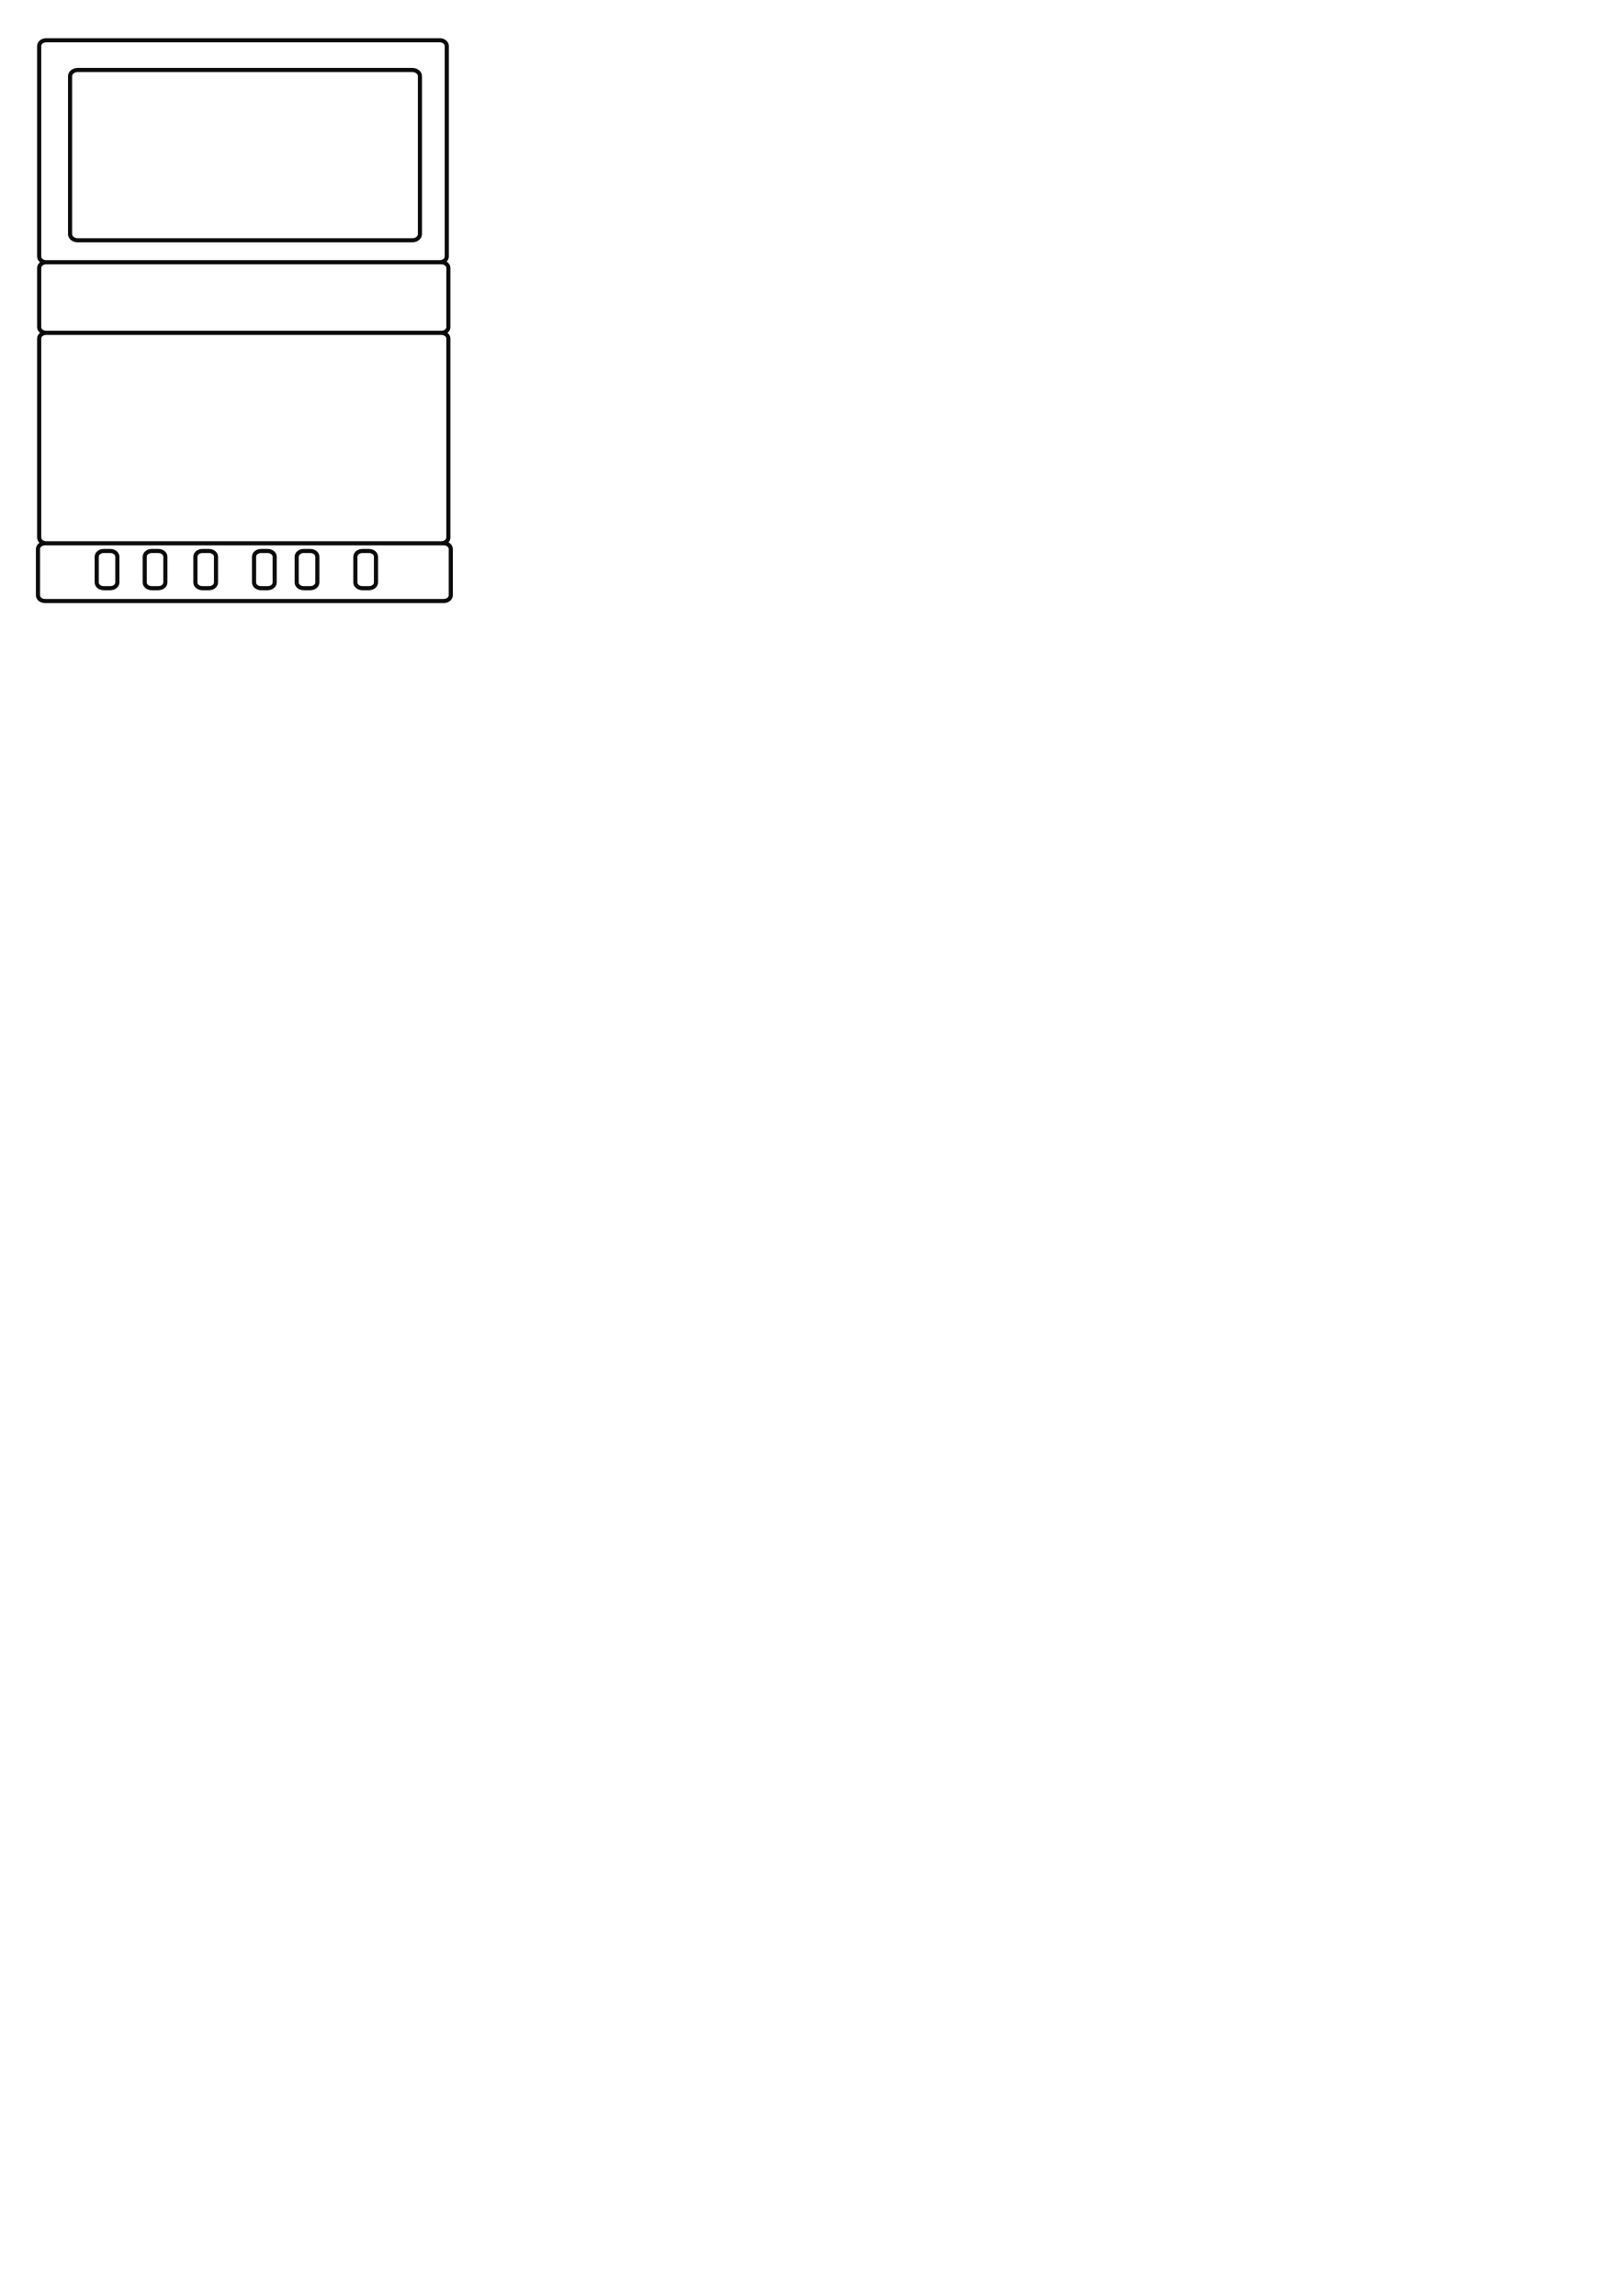
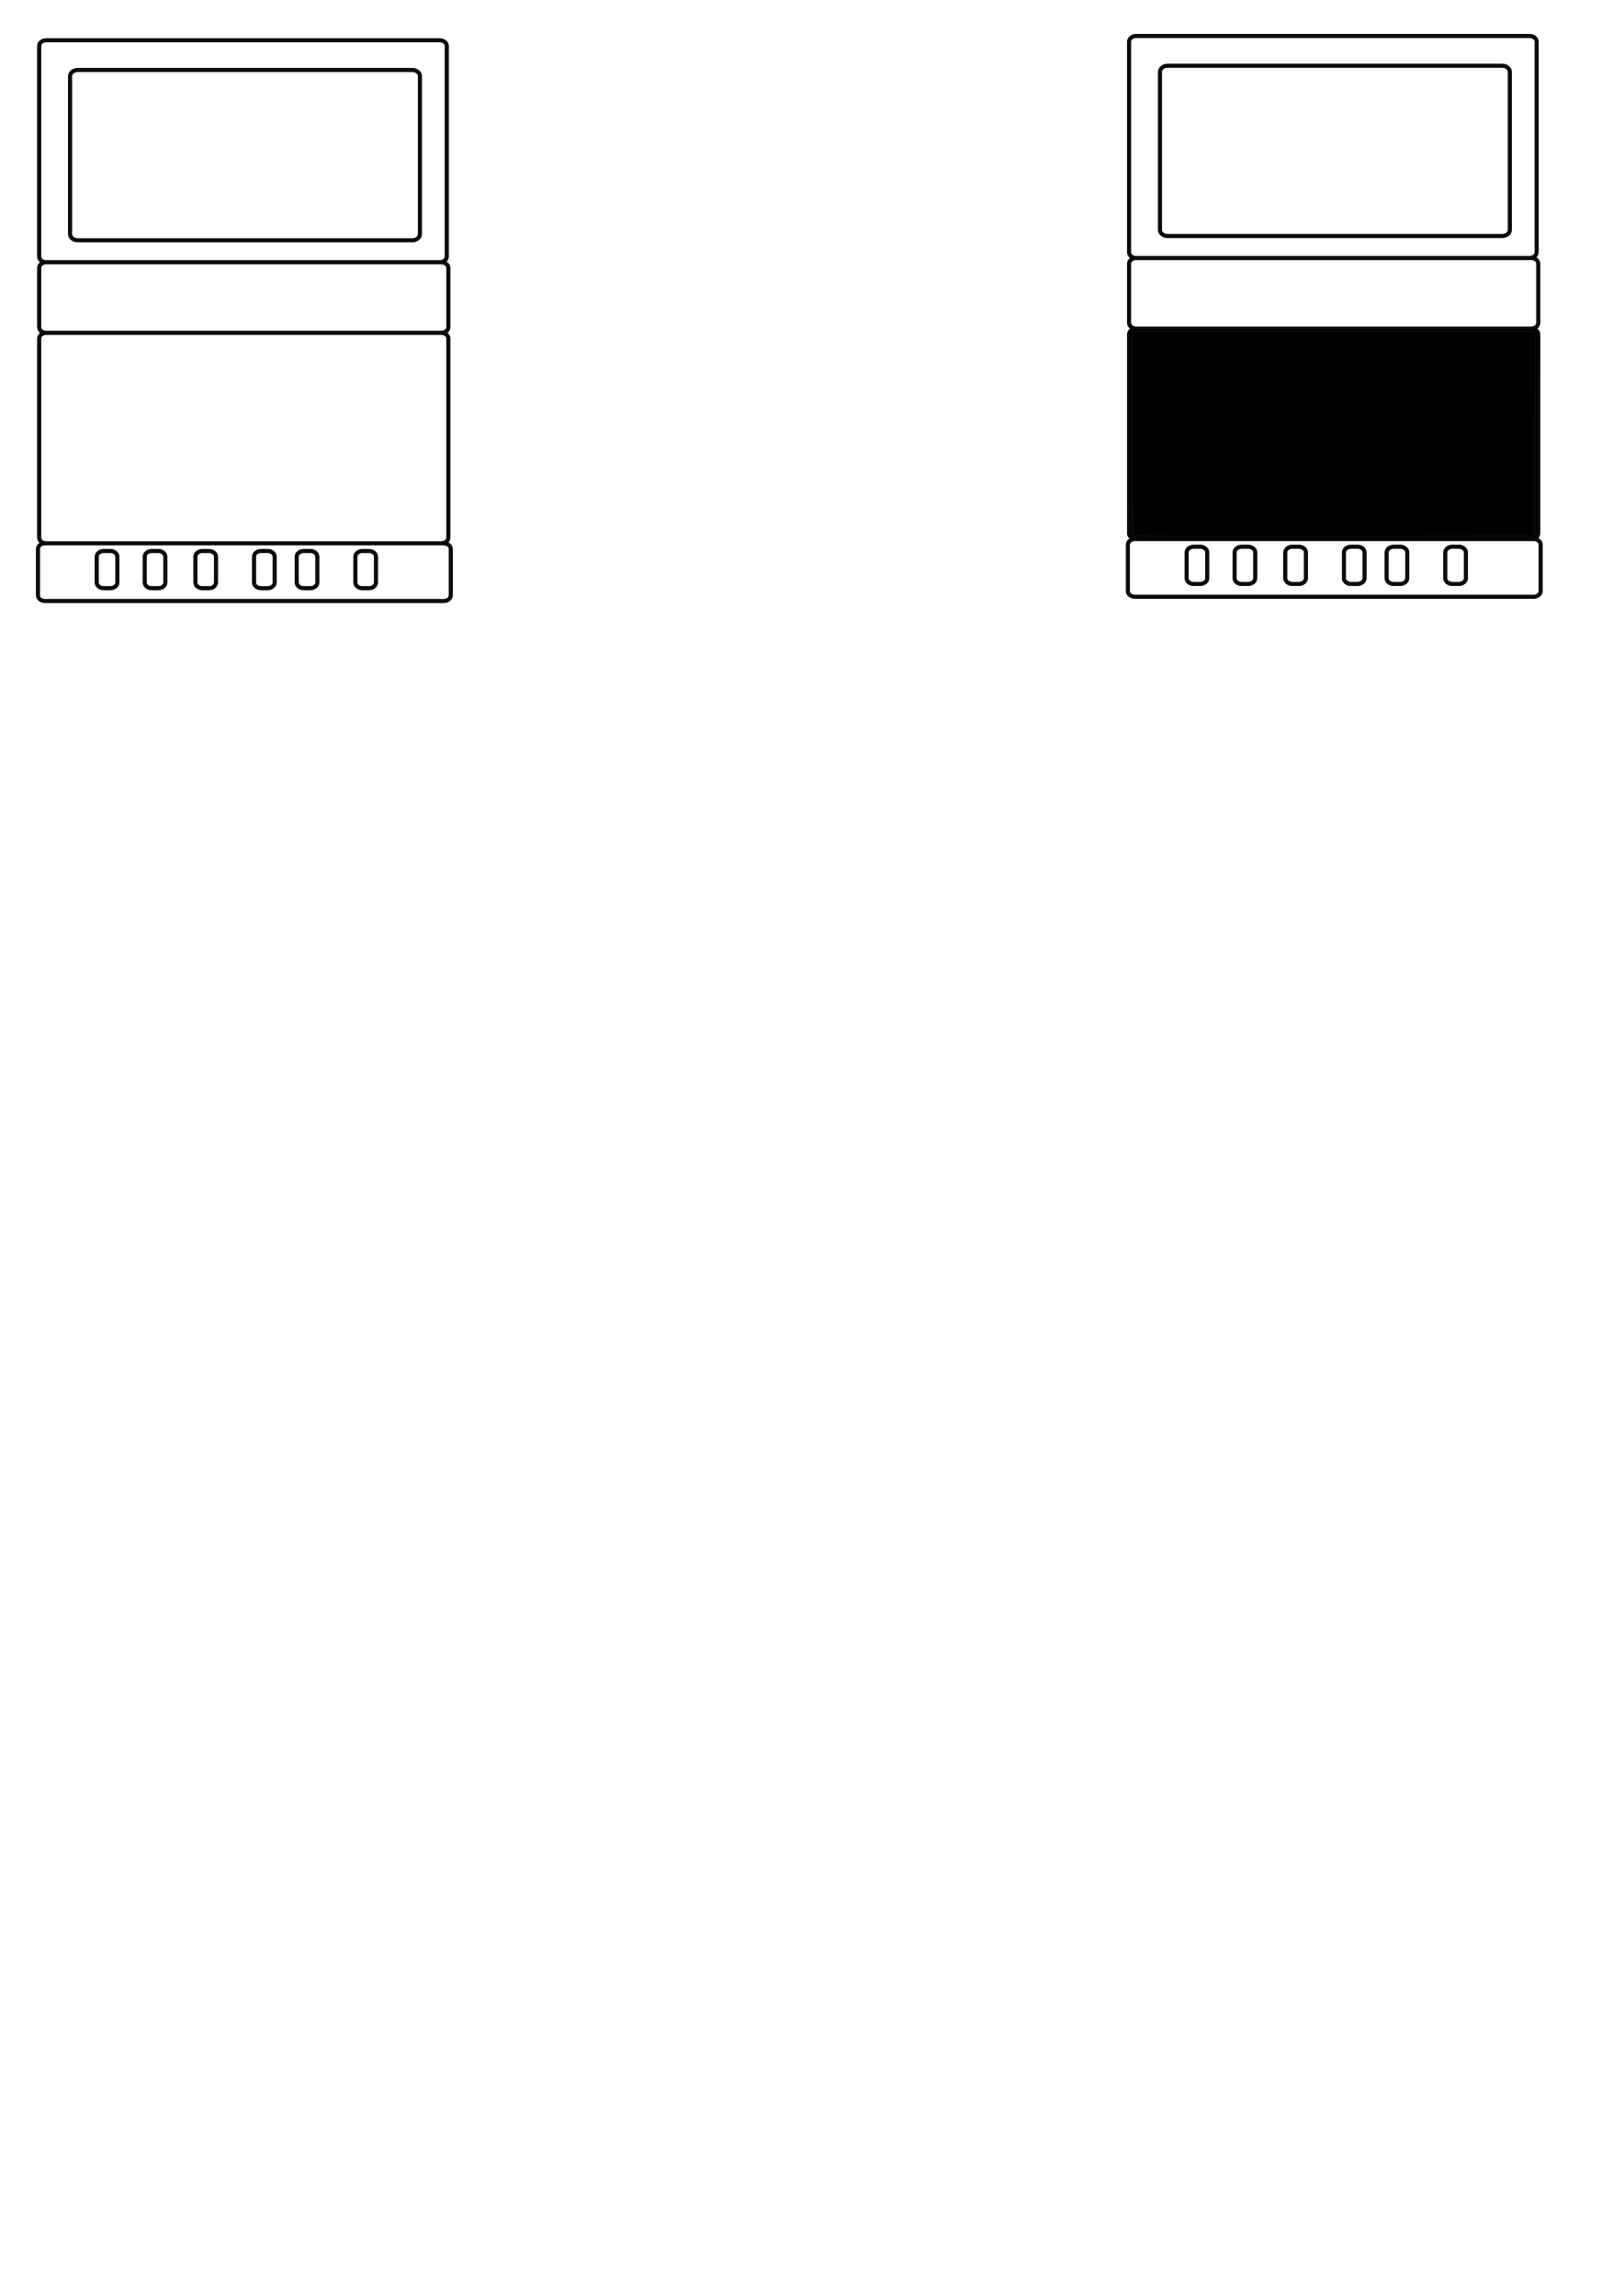
<svg xmlns="http://www.w3.org/2000/svg" width="210mm" height="297mm" viewBox="0 0 210 297" version="1.1" id="svg5">
  <defs id="defs2" />
  <g id="layer1">
    <path id="rect1497" style="fill:none;stroke:#000000;stroke-width:0.535;stroke-linecap:round;stroke-linejoin:round;stroke-opacity:0.955;paint-order:stroke markers fill" d="m 10.057,9.054 h 43.261 c 0.551,0 0.994,0.356 0.994,0.798 V 30.285 c 0,0.442 -0.443,0.798 -0.994,0.798 H 10.057 c -0.551,0 -0.994,-0.356 -0.994,-0.798 V 9.852 c 0,-0.442 0.443,-0.798 0.994,-0.798 z M 46.877,71.273 h 0.836 c 0.508,0 0.916,0.33 0.916,0.741 v 3.332 c 0,0.41 -0.409,0.741 -0.916,0.741 h -0.836 c -0.508,0 -0.916,-0.33 -0.916,-0.741 v -3.332 c 0,-0.41 0.409,-0.741 0.916,-0.741 z m -7.587,0 h 0.836 c 0.508,0 0.916,0.33 0.916,0.741 v 3.332 c 0,0.41 -0.409,0.741 -0.916,0.741 h -0.836 c -0.508,0 -0.916,-0.33 -0.916,-0.741 v -3.332 c 0,-0.41 0.409,-0.741 0.916,-0.741 z m -5.518,0 h 0.836 c 0.508,0 0.916,0.33 0.916,0.741 v 3.332 c 0,0.41 -0.409,0.741 -0.916,0.741 h -0.836 c -0.508,0 -0.916,-0.33 -0.916,-0.741 v -3.332 c 0,-0.41 0.409,-0.741 0.916,-0.741 z m -7.587,0 h 0.836 c 0.508,0 0.916,0.33 0.916,0.741 v 3.332 c 0,0.41 -0.409,0.741 -0.916,0.741 h -0.836 c -0.508,0 -0.916,-0.33 -0.916,-0.741 v -3.332 c 0,-0.41 0.409,-0.741 0.916,-0.741 z m -6.552,0 h 0.836 c 0.508,0 0.916,0.33 0.916,0.741 v 3.332 c 0,0.41 -0.409,0.741 -0.916,0.741 h -0.836 c -0.508,0 -0.916,-0.33 -0.916,-0.741 v -3.332 c 0,-0.41 0.409,-0.741 0.916,-0.741 z m -6.208,0 h 0.836 c 0.508,0 0.916,0.33 0.916,0.741 v 3.332 c 0,0.41 -0.409,0.741 -0.916,0.741 h -0.836 c -0.508,0 -0.916,-0.33 -0.916,-0.741 v -3.332 c 0,-0.41 0.409,-0.741 0.916,-0.741 z M 5.828,70.277 H 57.384 c 0.508,0 0.917,0.33 0.917,0.741 v 5.988 c 0,0.41 -0.409,0.741 -0.917,0.741 H 5.828 c -0.508,0 -0.916,-0.33 -0.916,-0.741 v -5.988 c 0,-0.41 0.409,-0.741 0.916,-0.741 z M 5.989,43.053 H 57.066 c 0.511,0 0.923,0.33 0.923,0.741 v 25.742 c 0,0.41 -0.412,0.741 -0.923,0.741 H 5.989 c -0.511,0 -0.923,-0.33 -0.923,-0.741 V 43.794 c 0,-0.41 0.412,-0.741 0.923,-0.741 z m 0,-9.13 H 57.066 c 0.511,0 0.923,0.33 0.923,0.741 v 7.648 c 0,0.41 -0.412,0.741 -0.923,0.741 H 5.989 c -0.511,0 -0.923,-0.33 -0.923,-0.741 V 34.664 c 0,-0.41 0.412,-0.741 0.923,-0.741 z m 0,-28.717 H 56.86 c 0.511,0 0.923,0.33 0.923,0.741 V 33.182 c 0,0.41 -0.412,0.741 -0.923,0.741 H 5.989 c -0.511,0 -0.923,-0.33 -0.923,-0.741 V 5.947 c 0,-0.41 0.412,-0.741 0.923,-0.741 z" />
+     <path id="path1604" style="fill:none;stroke:#000000;stroke-width:0.535;stroke-linecap:round;stroke-linejoin:round;stroke-opacity:0.955;paint-order:stroke markers fill" d="m 151.018,8.503 h 43.261 c 0.551,0 0.994,0.356 0.994,0.798 V 29.735 c 0,0.442 -0.443,0.798 -0.994,0.798 h -43.261 c -0.551,0 -0.994,-0.356 -0.994,-0.798 V 9.301 c 0,-0.442 0.443,-0.798 0.994,-0.798 z m 36.82,62.219 h 0.836 c 0.508,0 0.916,0.33 0.916,0.741 v 3.332 c 0,0.41 -0.409,0.741 -0.916,0.741 h -0.836 c -0.508,0 -0.916,-0.33 -0.916,-0.741 v -3.332 c 0,-0.41 0.409,-0.741 0.916,-0.741 z m -7.587,0 h 0.836 c 0.508,0 0.916,0.33 0.916,0.741 v 3.332 c 0,0.41 -0.409,0.741 -0.916,0.741 h -0.836 c -0.508,0 -0.916,-0.33 -0.916,-0.741 v -3.332 c 0,-0.41 0.409,-0.741 0.916,-0.741 z m -5.518,0 h 0.836 c 0.508,0 0.916,0.33 0.916,0.741 v 3.332 c 0,0.41 -0.409,0.741 -0.916,0.741 h -0.836 c -0.508,0 -0.916,-0.33 -0.916,-0.741 v -3.332 c 0,-0.41 0.409,-0.741 0.916,-0.741 z m -7.587,0 h 0.836 c 0.508,0 0.916,0.33 0.916,0.741 v 3.332 c 0,0.41 -0.409,0.741 -0.916,0.741 h -0.836 c -0.508,0 -0.916,-0.33 -0.916,-0.741 v -3.332 c 0,-0.41 0.409,-0.741 0.916,-0.741 z m -6.552,0 h 0.836 c 0.508,0 0.916,0.33 0.916,0.741 v 3.332 c 0,0.41 -0.409,0.741 -0.916,0.741 h -0.836 c -0.508,0 -0.916,-0.33 -0.916,-0.741 v -3.332 c 0,-0.41 0.409,-0.741 0.916,-0.741 z m -6.208,0 h 0.836 c 0.508,0 0.916,0.33 0.916,0.741 v 3.332 c 0,0.41 -0.409,0.741 -0.916,0.741 h -0.836 c -0.508,0 -0.916,-0.33 -0.916,-0.741 v -3.332 c 0,-0.41 0.409,-0.741 0.916,-0.741 z m -7.598,-0.996 h 51.556 c 0.508,0 0.916,0.33 0.916,0.741 v 5.988 c 0,0.41 -0.409,0.741 -0.916,0.741 h -51.556 c -0.508,0 -0.916,-0.33 -0.916,-0.741 v -5.988 c 0,-0.41 0.409,-0.741 0.916,-0.741 z m 0.161,-27.224 h 51.077 c 0.511,0 0.923,0.33 0.923,0.741 v 25.742 c 0,0.41 -0.412,0.741 -0.923,0.741 h -51.077 c -0.511,0 -0.923,-0.33 -0.923,-0.741 V 43.243 c 0,-0.41 0.412,-0.741 0.923,-0.741 z m 0,-9.13 h 51.077 c 0.511,0 0.923,0.33 0.923,0.741 v 7.648 c 0,0.41 -0.412,0.741 -0.923,0.741 h -51.077 c -0.511,0 -0.923,-0.33 -0.923,-0.741 v -7.648 c 0,-0.41 0.412,-0.741 0.923,-0.741 z m 0,-28.717 h 50.87 c 0.511,0 0.923,0.33 0.923,0.741 V 32.632 c 0,0.41 -0.412,0.741 -0.923,0.741 h -50.87 c -0.511,0 -0.923,-0.33 -0.923,-0.741 V 5.396 c 0,-0.41 0.412,-0.741 0.923,-0.741 z" />
+     <path style="fill:#000000;stroke:#000000;stroke-width:3.366;stroke-linecap:round;stroke-linejoin:round;stroke-miterlimit:4;stroke-dasharray:none;stroke-opacity:0.955;paint-order:stroke markers fill" d="m 554.275,261.532 c -0.384,-0.384 -0.699,-22.863 -0.699,-49.952 v -49.253 h 98.343 98.343 l -0.27,49.687 -0.27,49.687 -97.373,0.265 c -53.555,0.146 -97.688,-0.049 -98.072,-0.434 z" id="path1719" transform="scale(0.2645833)" />
  </g>
</svg>
